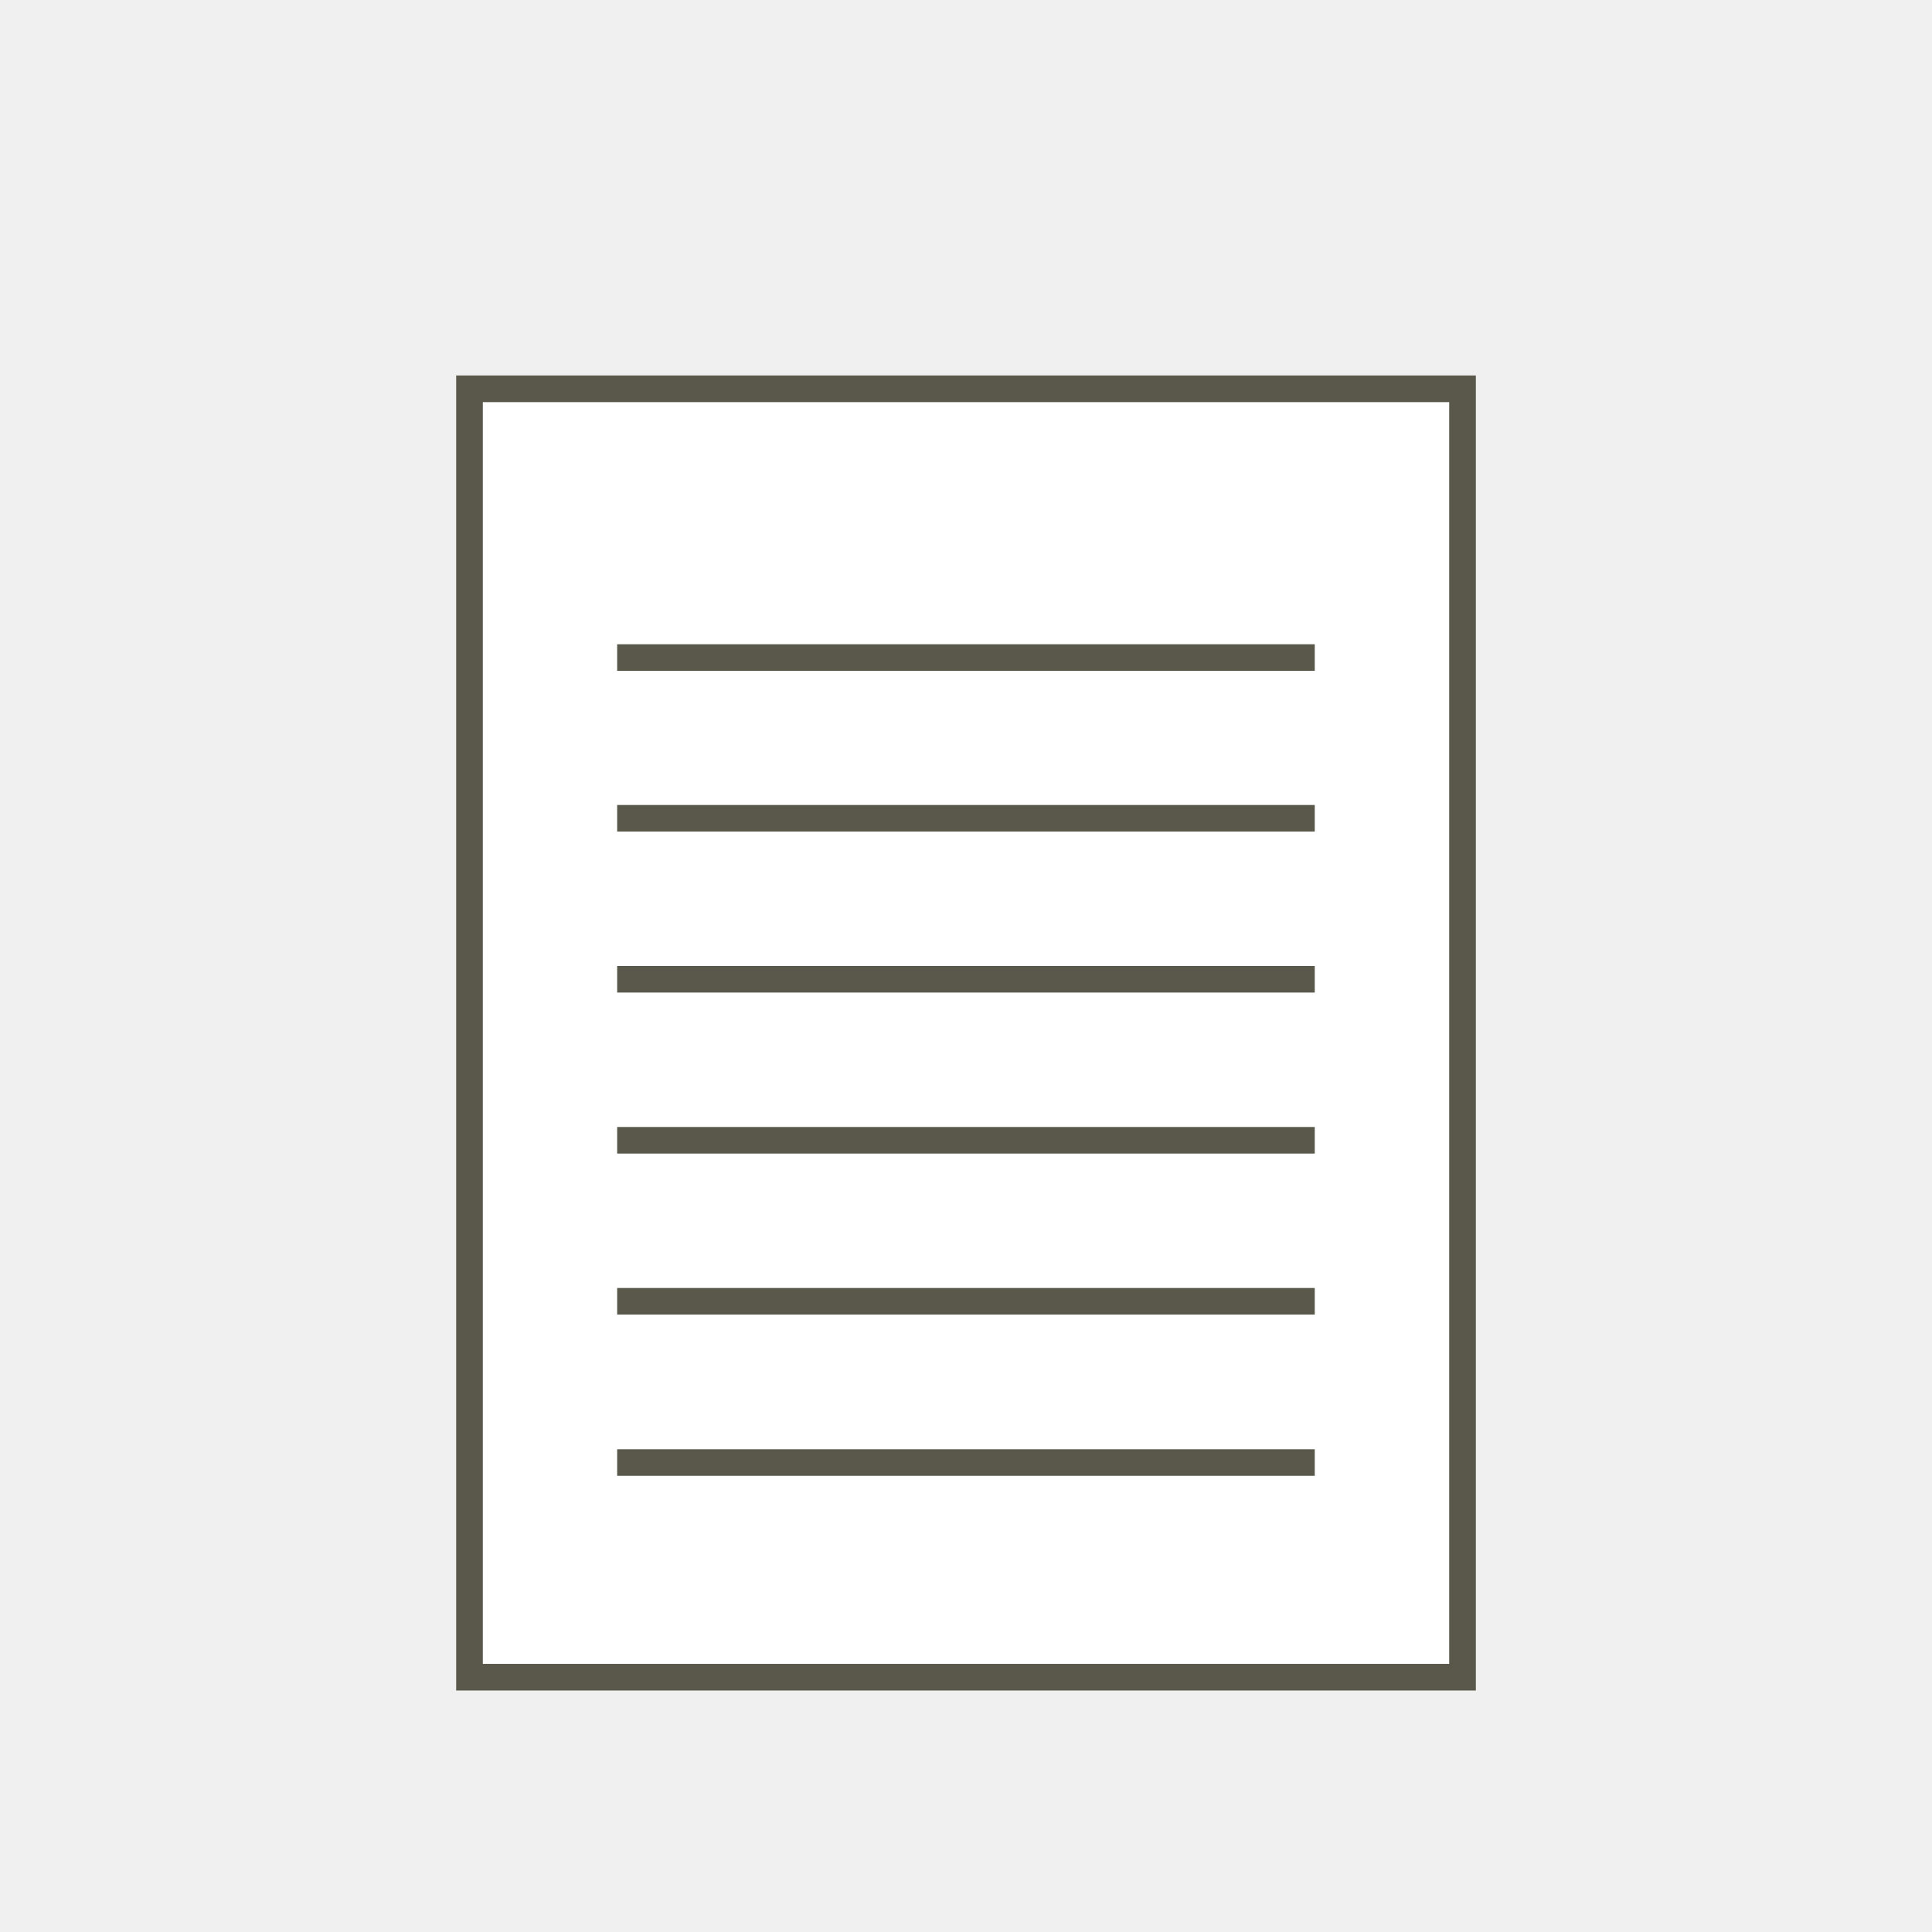
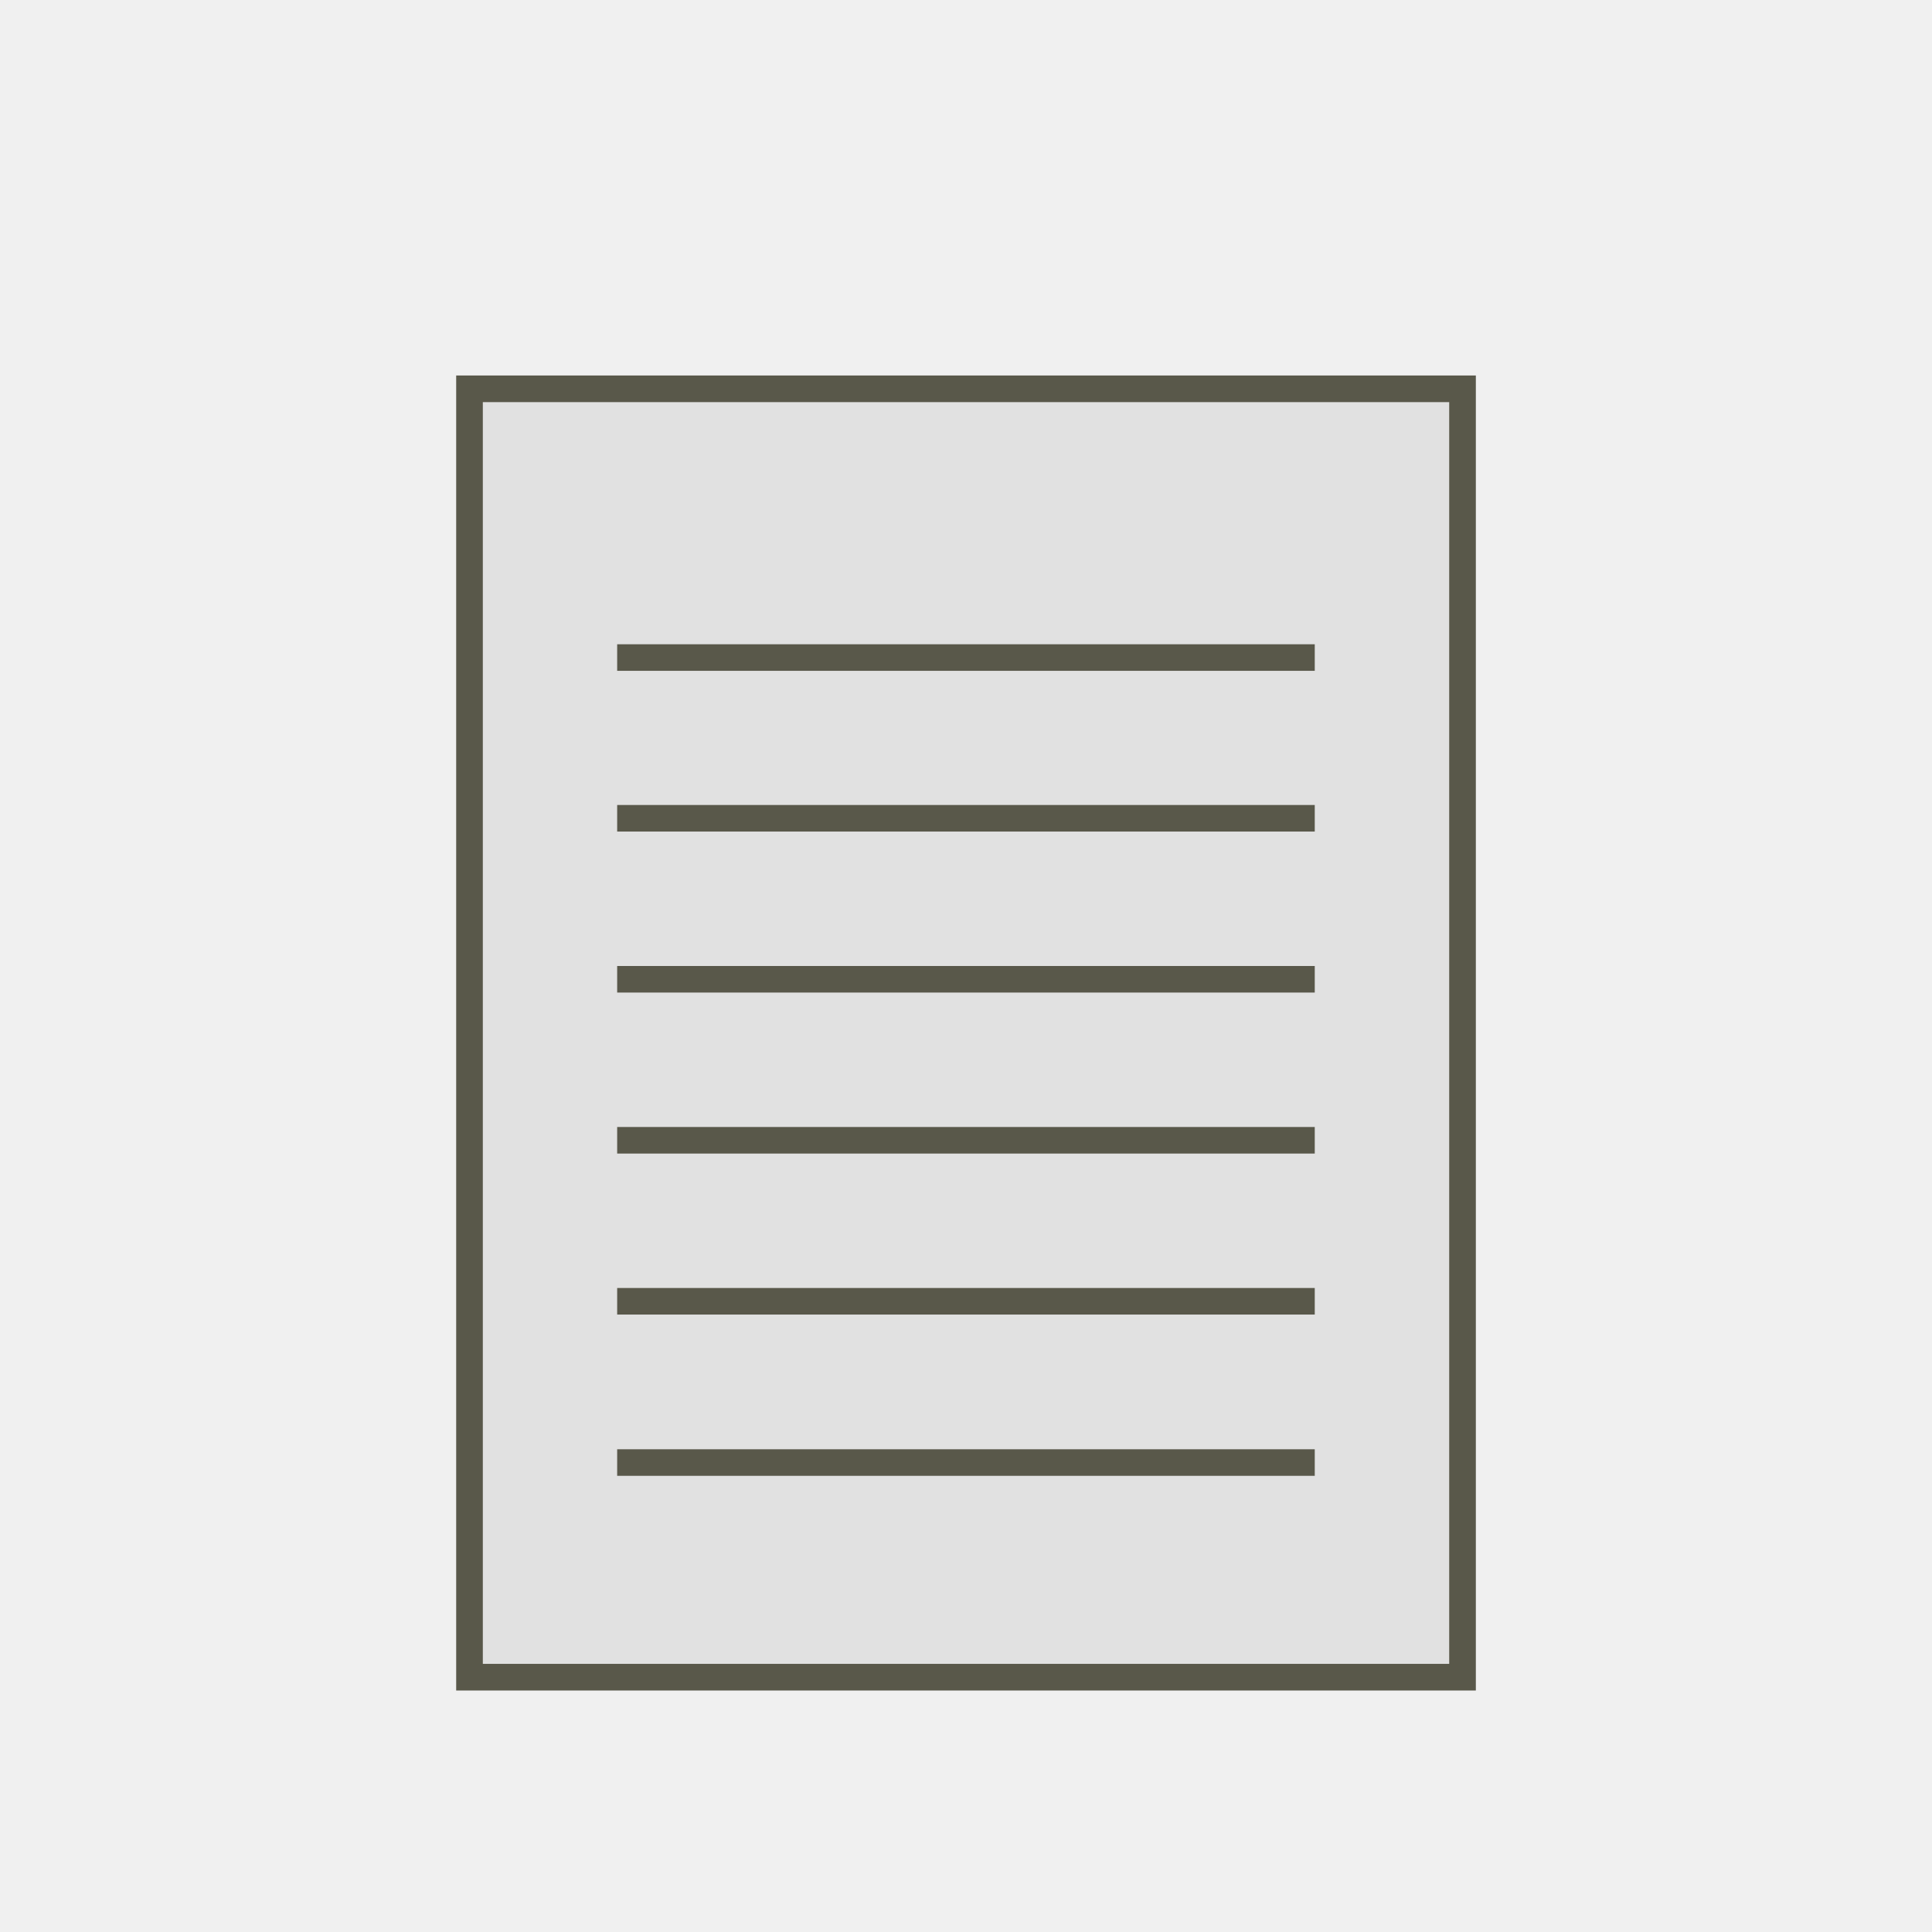
<svg xmlns="http://www.w3.org/2000/svg" width="72" height="72" id="svg2" version="1.1">
  <defs id="defs4">
    </defs>
  <g id="layer1" style="opacity:0" transform="translate(0,-980.3622)">
    <rect style="fill:#0000ff;fill-rule:evenodd;stroke:#000000;stroke-width:1px;stroke-linecap:butt;stroke-linejoin:miter;stroke-opacity:1" id="rect2965" width="17.143" height="102.857" x="557.143" y="412.362" rx="28.571" ry="28.571" />
    <rect style="fill:#0000ff;fill-rule:evenodd;stroke:#000000;stroke-width:1px;stroke-linecap:butt;stroke-linejoin:miter;stroke-opacity:1" id="rect2967" width="231.429" height="302.857" x="385.714" y="349.505" rx="28.571" ry="28.571" />
    <rect style="fill:#0000ff;fill-rule:evenodd;stroke:#000000;stroke-width:1px;stroke-linecap:butt;stroke-linejoin:miter;stroke-opacity:1" id="rect2969" width="357.143" height="225.714" x="228.571" y="272.362" rx="28.571" ry="28.571" />
    <rect style="fill:#0000ff;fill-rule:evenodd;stroke:#000000;stroke-width:1px;stroke-linecap:butt;stroke-linejoin:miter;stroke-opacity:1" id="rect2971" width="17.143" height="51.429" x="874.286" y="815.219" rx="28.571" ry="28.571" />
    <rect style="fill:#0000ff;fill-rule:evenodd;stroke:#000000;stroke-width:1px;stroke-linecap:butt;stroke-linejoin:miter;stroke-opacity:1" id="rect2973" width="125.714" height="445.714" x="768.571" y="615.219" rx="28.571" ry="28.571" />
    <rect style="fill:#0000ff;fill-rule:evenodd;stroke:#000000;stroke-width:1.453px;stroke-linecap:butt;stroke-linejoin:miter;stroke-opacity:1" id="rect2975" width="310.976" height="253.833" x="154.512" y="252.589" rx="39.364" ry="43.764" />
    <rect style="fill:#0000ff;fill-rule:evenodd;stroke:#000000;stroke-width:1px;stroke-linecap:butt;stroke-linejoin:miter;stroke-opacity:1" id="rect2977" width="145.714" height="45.714" x="148.571" y="258.076" rx="28.571" ry="28.571" />
  </g>
  <g id="layer2" transform="translate(0,-980.3622)">
-     <rect style="fill:#ffffff;fill-opacity:1;fill-rule:evenodd;stroke:#59584a;stroke-width:0.993;stroke-linecap:square;stroke-linejoin:miter;stroke-miterlimit:4;stroke-opacity:1;stroke-dasharray:none" id="rect3697" width="37.007" height="48.014" x="17.497" y="994.852" rx="17.842" ry="0" />
+     <rect style="fill:#e1e1e1;fill-opacity:1;fill-rule:evenodd;stroke:#59584a;stroke-width:0.993;stroke-linecap:square;stroke-linejoin:miter;stroke-miterlimit:4;stroke-opacity:1;stroke-dasharray:none" id="rect3697" width="37.007" height="48.014" x="17.497" y="994.852" rx="17.842" ry="0" />
    <path id="path4350" d="m 23.495,1004.867 25.007,0" style="fill:none;stroke:#59584a;stroke-width:0.99;stroke-linecap:square;stroke-linejoin:miter;stroke-miterlimit:4;stroke-opacity:1;stroke-dasharray:none" />
    <path style="fill:none;stroke:#59584a;stroke-width:0.99;stroke-linecap:square;stroke-linejoin:miter;stroke-miterlimit:4;stroke-opacity:1;stroke-dasharray:none" d="m 23.495,1010.857 25.007,0" id="path4352" />
    <path id="path4354" d="m 23.495,1016.857 25.007,0" style="fill:none;stroke:#59584a;stroke-width:0.99;stroke-linecap:square;stroke-linejoin:miter;stroke-miterlimit:4;stroke-opacity:1;stroke-dasharray:none" />
    <path style="fill:none;stroke:#59584a;stroke-width:0.99;stroke-linecap:square;stroke-linejoin:miter;stroke-miterlimit:4;stroke-opacity:1;stroke-dasharray:none" d="m 23.495,1022.857 25.007,0" id="path4356" />
    <path id="path4358" d="m 23.495,1028.857 25.007,0" style="fill:none;stroke:#59584a;stroke-width:0.99;stroke-linecap:square;stroke-linejoin:miter;stroke-miterlimit:4;stroke-opacity:1;stroke-dasharray:none" />
    <path style="fill:none;stroke:#59584a;stroke-width:0.99;stroke-linecap:square;stroke-linejoin:miter;stroke-miterlimit:4;stroke-opacity:1;stroke-dasharray:none" d="m 23.495,1034.867 25.007,0" id="path3603" />
  </g>
</svg>
